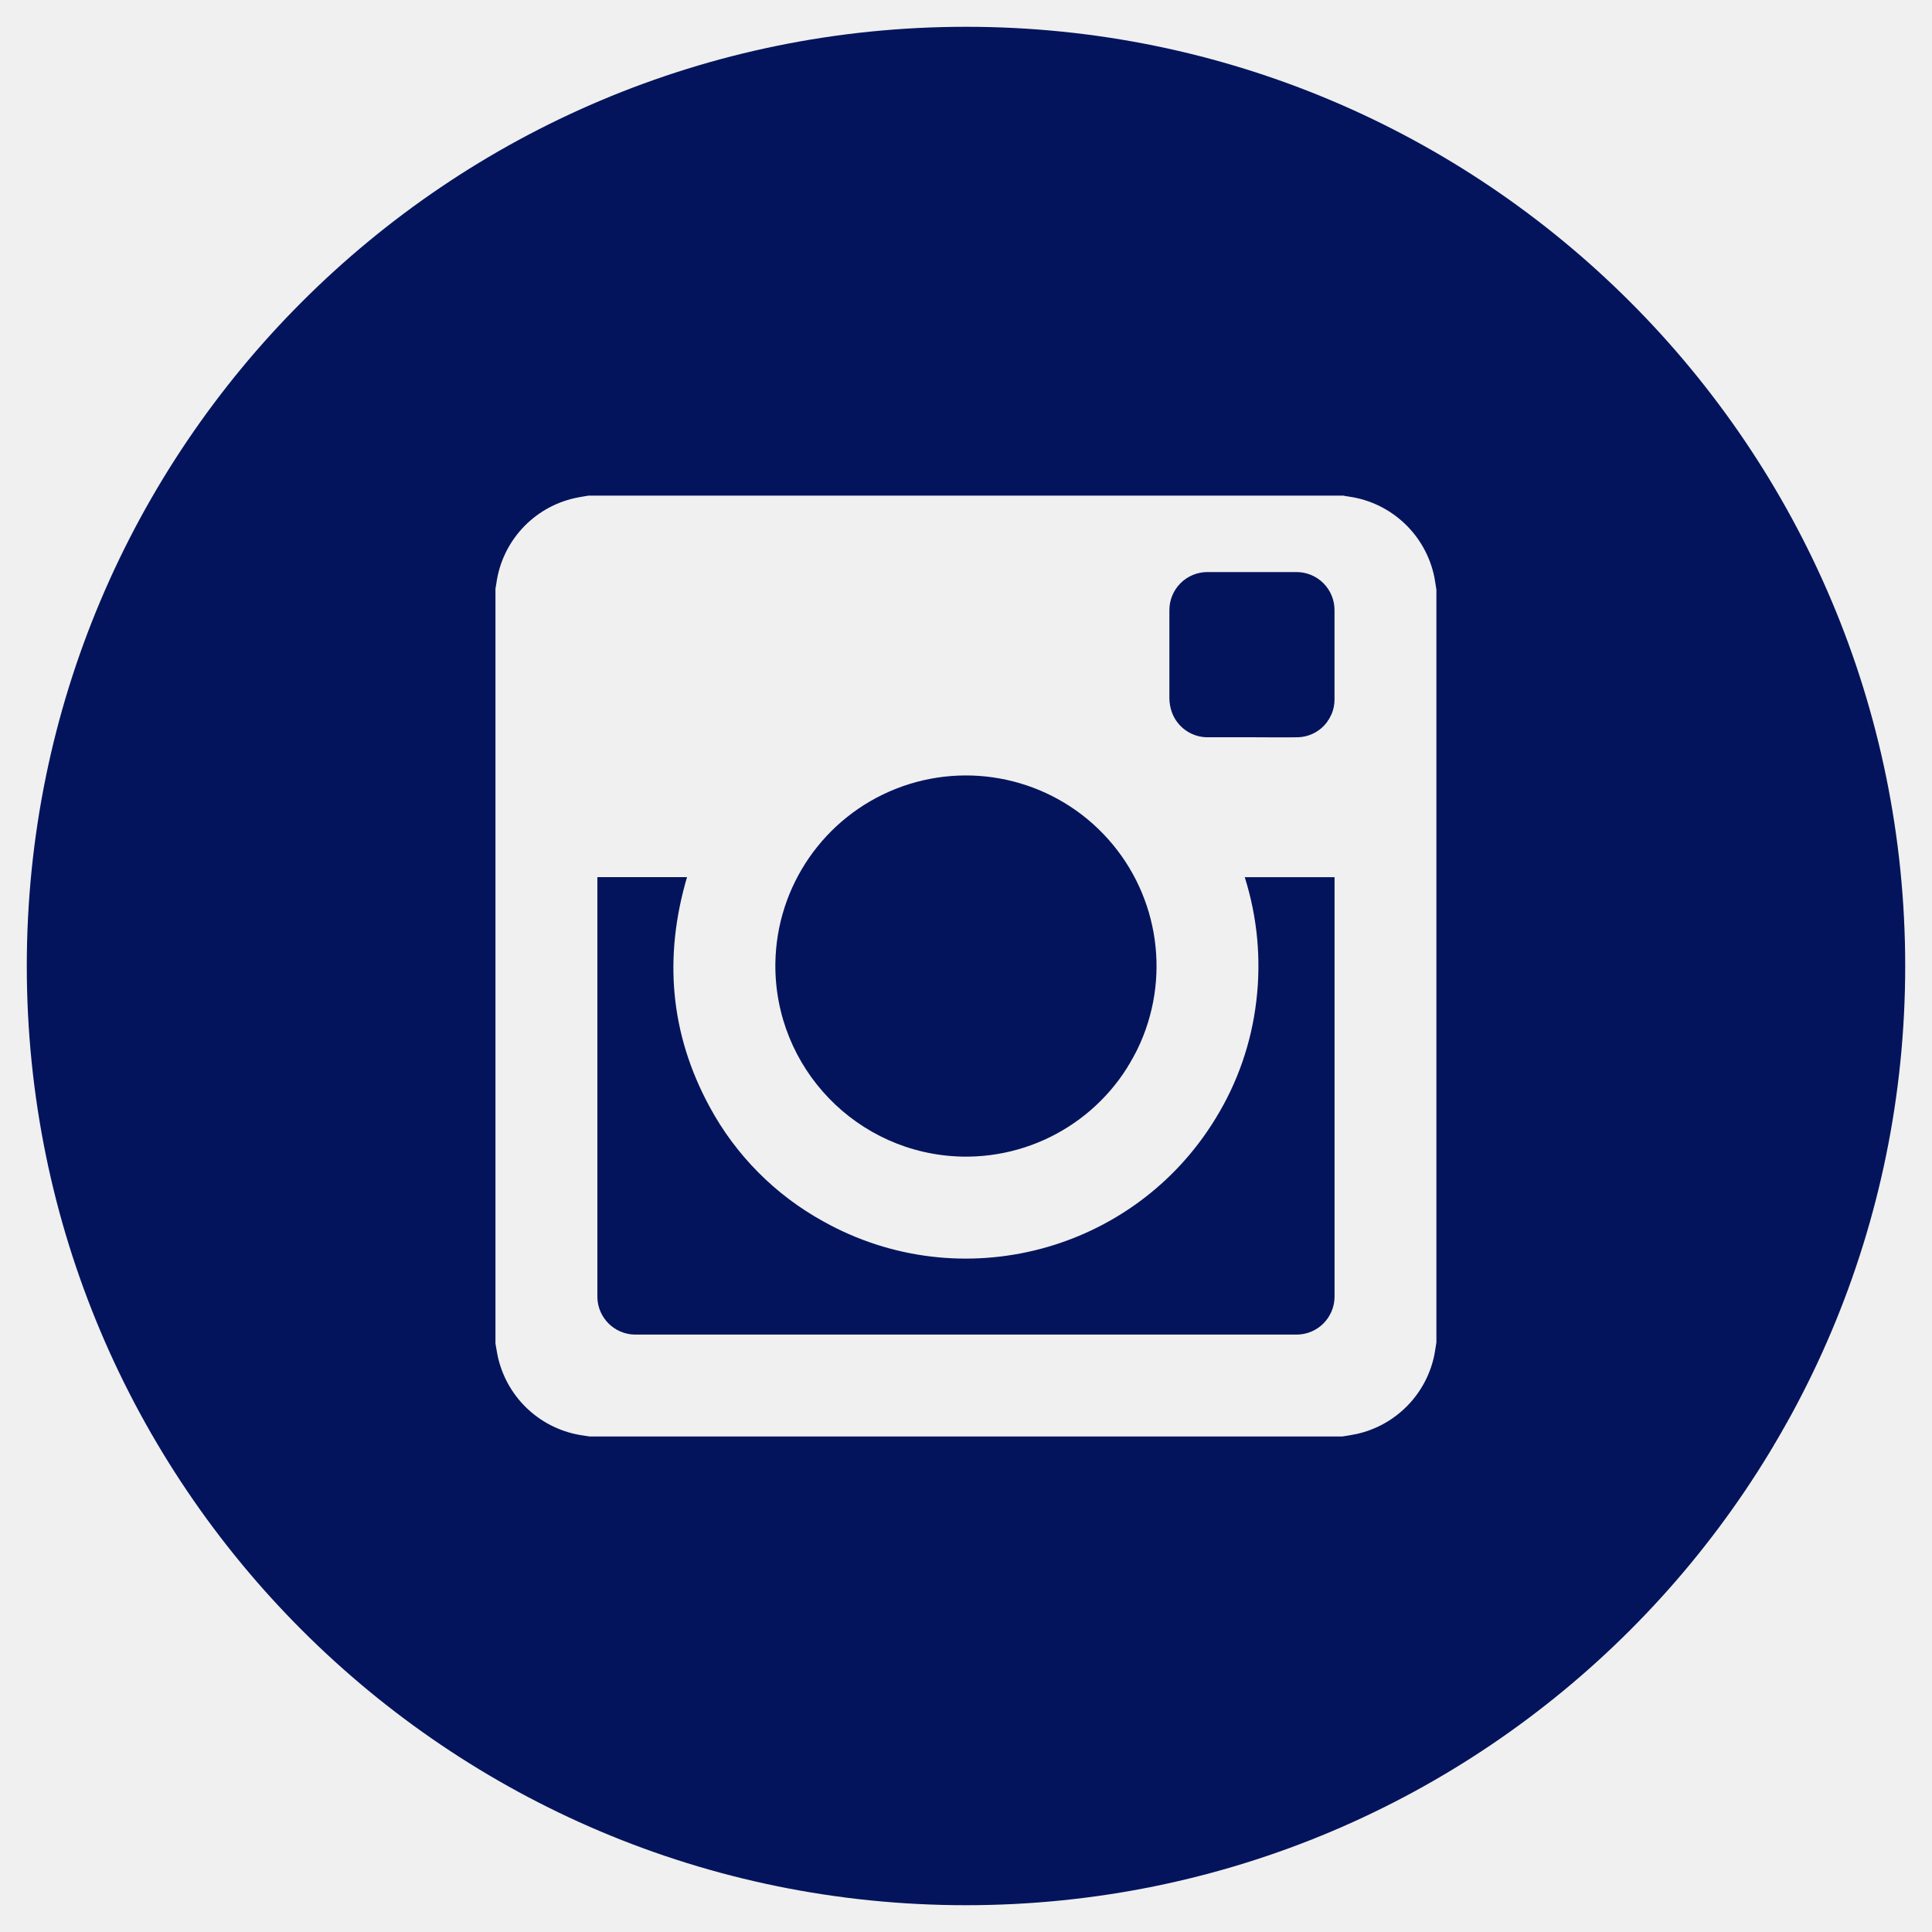
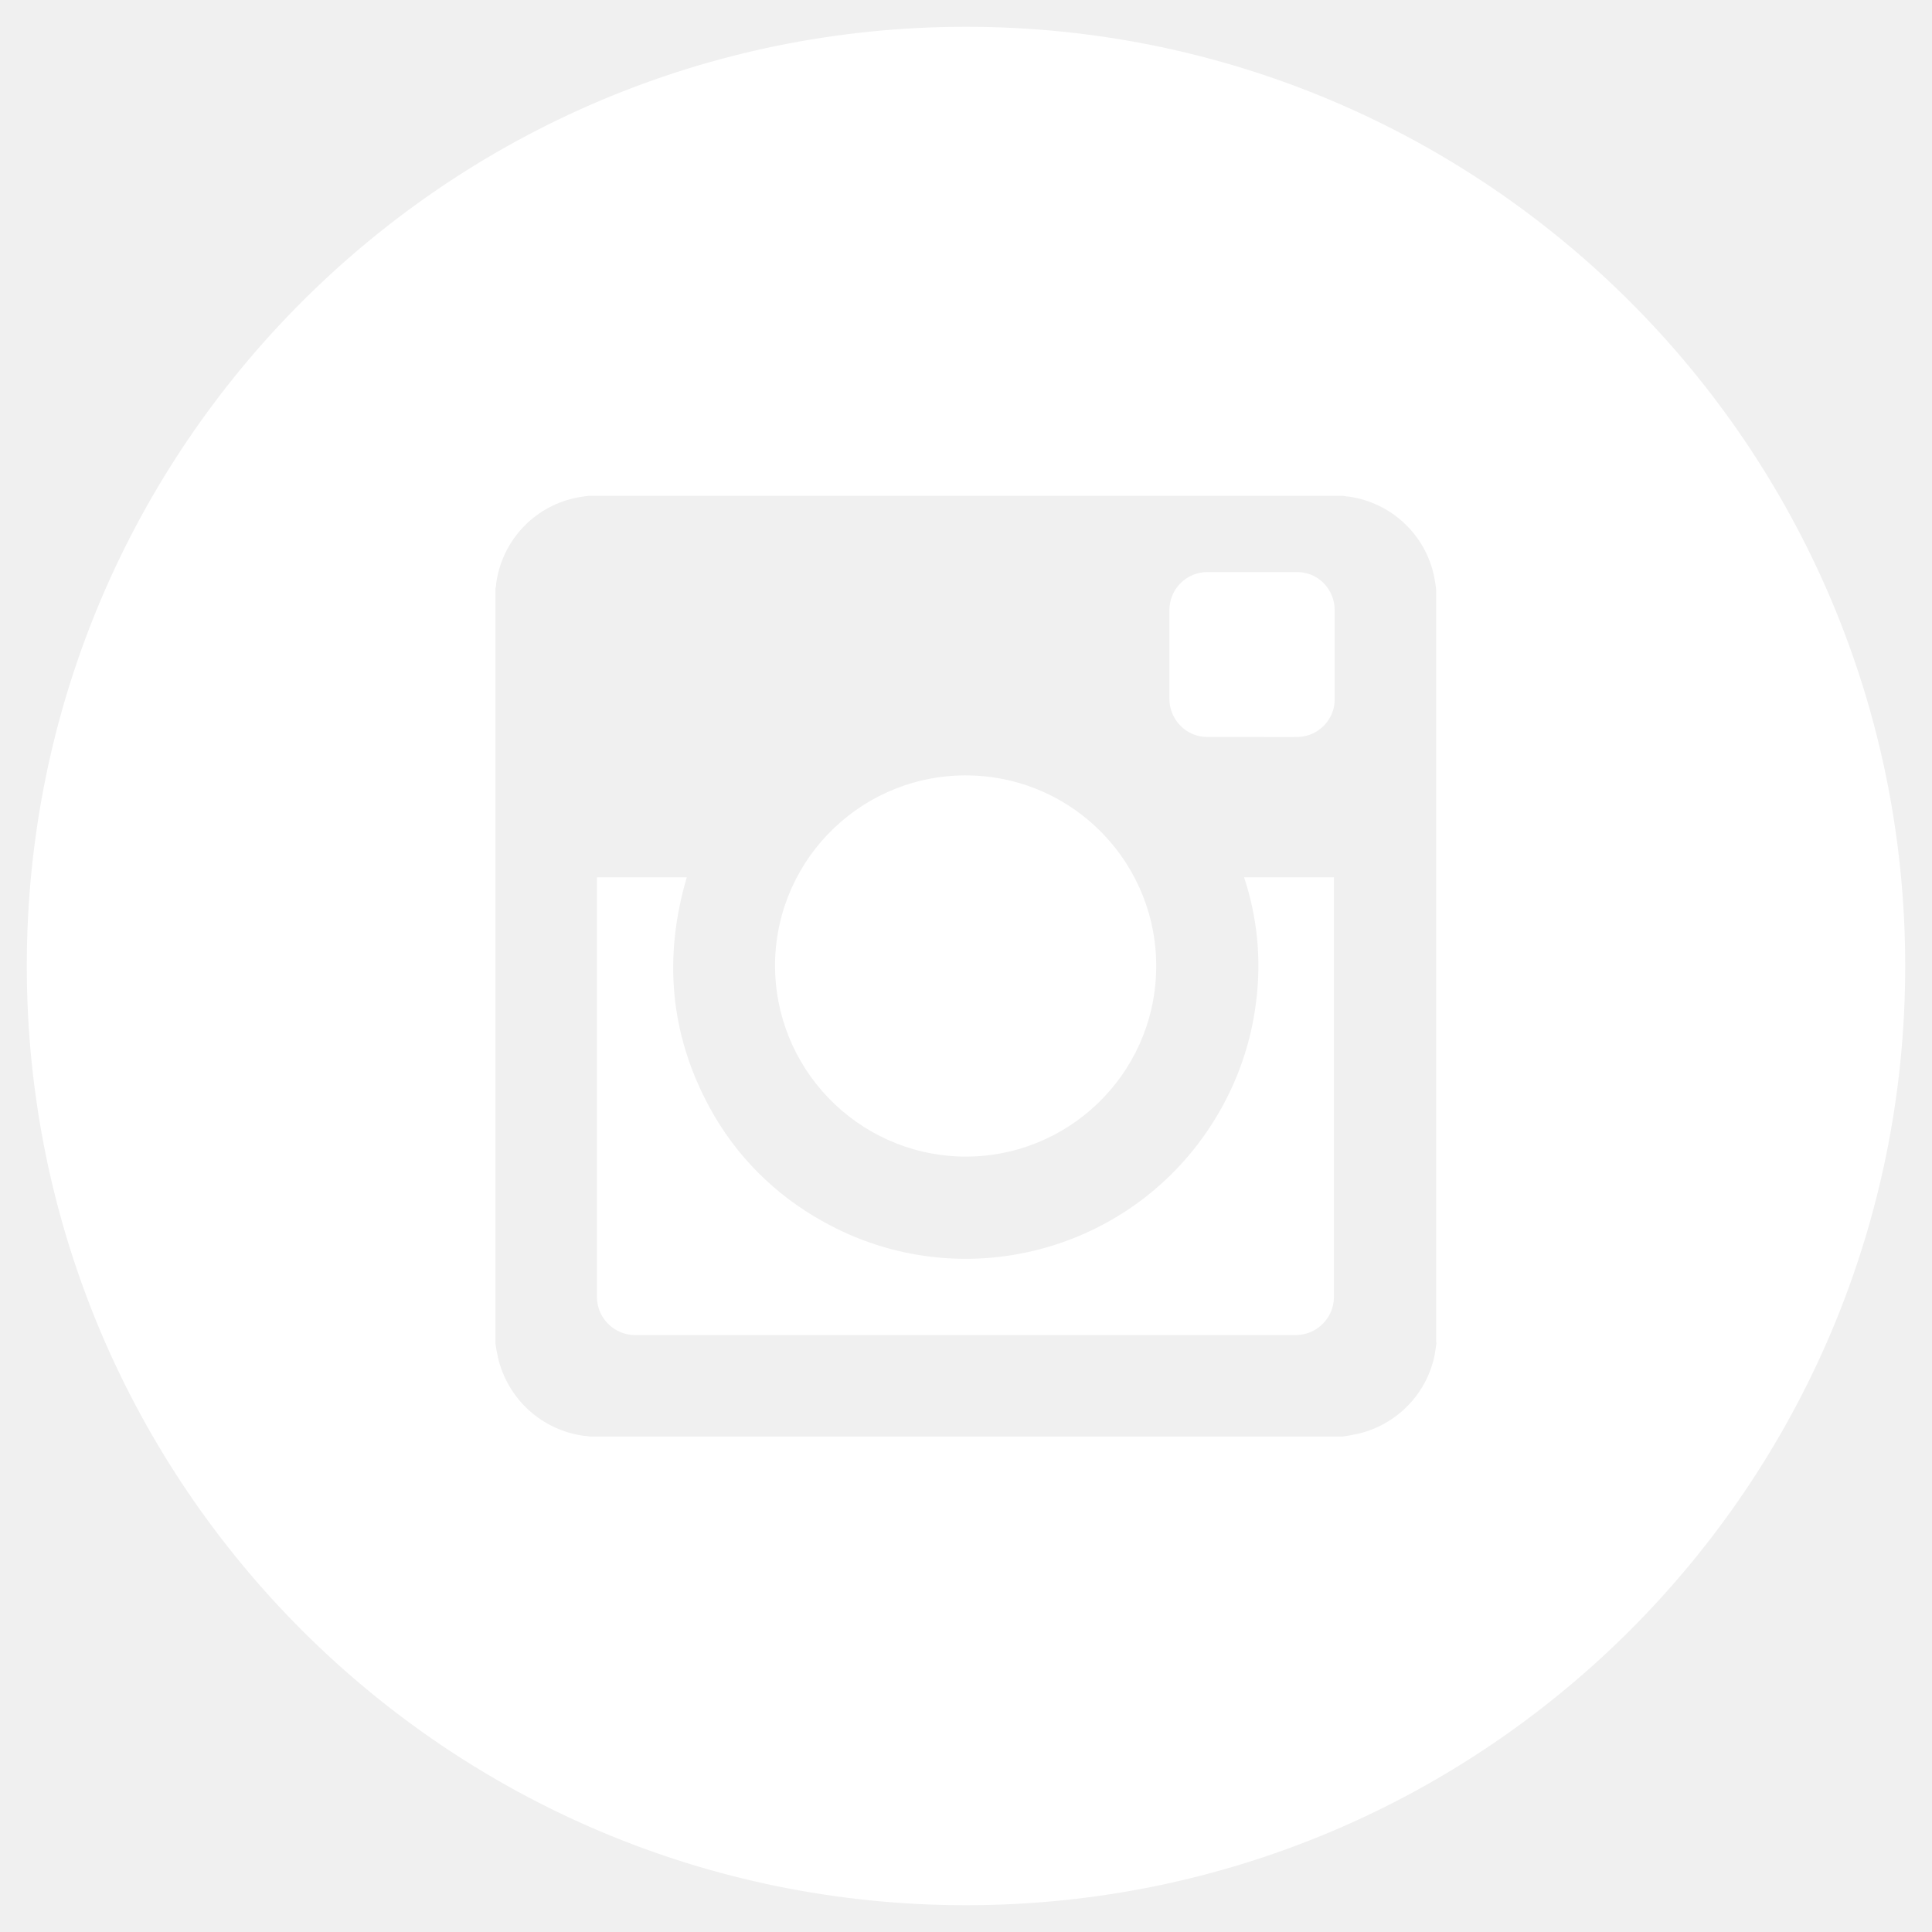
- <svg xmlns="http://www.w3.org/2000/svg" xmlns:xlink="http://www.w3.org/1999/xlink" id="Layer_1" data-name="Layer 1" viewBox="0 0 512 512">
-   <defs>
-     <style>.cls-1{fill:url(#linear-gradient);}.cls-2{fill:url(#linear-gradient-2);}.cls-3{fill:url(#linear-gradient-3);}.cls-4{fill:url(#linear-gradient-4);}</style>
-     <linearGradient id="linear-gradient" x1="212.23" y1="230.74" x2="299.71" y2="281.24" gradientUnits="userSpaceOnUse">
-       <stop offset="1" stop-color="#04145c" />
-       <stop offset="1" stop-color="#767ea4" />
-     </linearGradient>
-     <linearGradient id="linear-gradient-2" x1="157.4" y1="234.02" x2="353.23" y2="347.09" xlink:href="#linear-gradient" />
-     <linearGradient id="linear-gradient-3" x1="309.1" y1="160.37" x2="354.48" y2="186.57" xlink:href="#linear-gradient" />
-     <linearGradient id="linear-gradient-4" x1="40.41" y1="131.53" x2="471.59" y2="380.47" xlink:href="#linear-gradient" />
-   </defs>
-   <path class="cls-1" d="M254.84,306.51a50.51,50.51,0,1,0-49.36-51.26A50.63,50.63,0,0,0,254.84,306.51Z" />
-   <path class="cls-2" d="M332.94,265.26a76.17,76.17,0,0,1-10.76,31.08,77.49,77.49,0,0,1-104,27.34,75.72,75.72,0,0,1-30.11-30.34c-10.53-19.39-12.22-39.76-6-60.89H158.31v.67q0,55.35,0,110.69a10.09,10.09,0,0,0,9.9,9.87H343.74a10.07,10.07,0,0,0,9.93-9.9q0-55.27,0-110.55v-.77h-23.8A78,78,0,0,1,332.94,265.26Z" />
-   <path class="cls-3" d="M310.52,188.65a10.07,10.07,0,0,0,9.88,6.73h11.36v0c4.1,0,8.21.08,12.32,0a10,10,0,0,0,9.58-9.94V161.74a10.07,10.07,0,0,0-10.1-10.14H320a10.08,10.08,0,0,0-10.1,10.16c0,7.8,0,15.61,0,23.41A11.43,11.43,0,0,0,310.52,188.65Z" />
-   <path class="cls-4" d="M256,7.1C118.54,7.1,7.1,118.54,7.1,256S118.54,504.9,256,504.9,504.9,393.47,504.9,256,393.46,7.1,256,7.1ZM380.66,355.77c-.18,1.11-.34,2.22-.55,3.34A27,27,0,0,1,359.62,380c-1.28.28-2.58.47-3.88.68H156.26c-.53-.07-1.07-.18-1.59-.24A27,27,0,0,1,132,359.84c-.29-1.26-.47-2.54-.7-3.8V156c.07-.47.17-.93.24-1.4a26.89,26.89,0,0,1,20.8-22.6c1.18-.27,2.4-.43,3.6-.65H356c.47.08.92.19,1.39.24A27,27,0,0,1,380.13,153c.2,1.09.36,2.19.53,3.28v199.5Z" />
+ <svg xmlns="http://www.w3.org/2000/svg" version="1.1" id="Layer_1" x="0px" y="0px" viewBox="0 0 512 512" style="enable-background:new 0 0 512 512;" xml:space="preserve">
+   <style type="text/css">
+ 	.st0{fill:#FFFFFF;}
+ </style>
+   <path class="st0" d="M254.8,306.5c27.9,0.6,51-21.5,51.6-49.4c0.6-27.9-21.5-51-49.4-51.6c-27.9-0.6-51,21.5-51.6,49.4  c0,0.1,0,0.3,0,0.4C205.1,283,227.1,305.8,254.8,306.5z" />
+   <path class="st0" d="M332.9,265.3c-1.3,11-5,21.6-10.8,31.1c-21.7,35.6-67.6,47.7-104,27.3c-12.7-7-23.2-17.5-30.1-30.3  c-10.5-19.4-12.2-39.8-6-60.9h-23.8v0.7c0,36.9,0,73.8,0,110.7c0.1,5.4,4.5,9.8,9.9,9.9h175.5c5.4-0.1,9.8-4.5,9.9-9.9  c0-36.8,0-73.7,0-110.6v-0.8h-23.8C333.2,243.1,334.3,254.2,332.9,265.3z" />
+   <path class="st0" d="M310.5,188.6c1.5,4.2,5.5,6.9,9.9,6.7h11.4l0,0c4.1,0,8.2,0.1,12.3,0c5.3-0.2,9.6-4.6,9.6-9.9v-23.7  c0-5.6-4.4-10.1-10-10.1c0,0-0.1,0-0.1,0H320c-5.6,0-10.1,4.5-10.1,10.1c0,0,0,0.1,0,0.1c0,7.8,0,15.6,0,23.4  C309.9,186.4,310.1,187.5,310.5,188.6z" />
+   <path class="st0" d="M256,7.1C118.5,7.1,7.1,118.5,7.1,256S118.5,504.9,256,504.9S504.9,393.5,504.9,256S393.5,7.1,256,7.1z   M380.7,355.8c-0.2,1.1-0.3,2.2-0.5,3.3c-2.1,10.4-10.2,18.6-20.5,20.9c-1.3,0.3-2.6,0.5-3.9,0.7H156.3c-0.5-0.1-1.1-0.2-1.6-0.2  c-11.1-1.5-20.1-9.7-22.7-20.6c-0.3-1.3-0.5-2.5-0.7-3.8V156c0.1-0.5,0.2-0.9,0.2-1.4c1.5-11.1,9.8-20.2,20.8-22.6  c1.2-0.3,2.4-0.4,3.6-0.6H356c0.5,0.1,0.9,0.2,1.4,0.2c11.4,1.6,20.5,10.2,22.7,21.4c0.2,1.1,0.4,2.2,0.5,3.3V355.8L380.7,355.8z" />
</svg>
